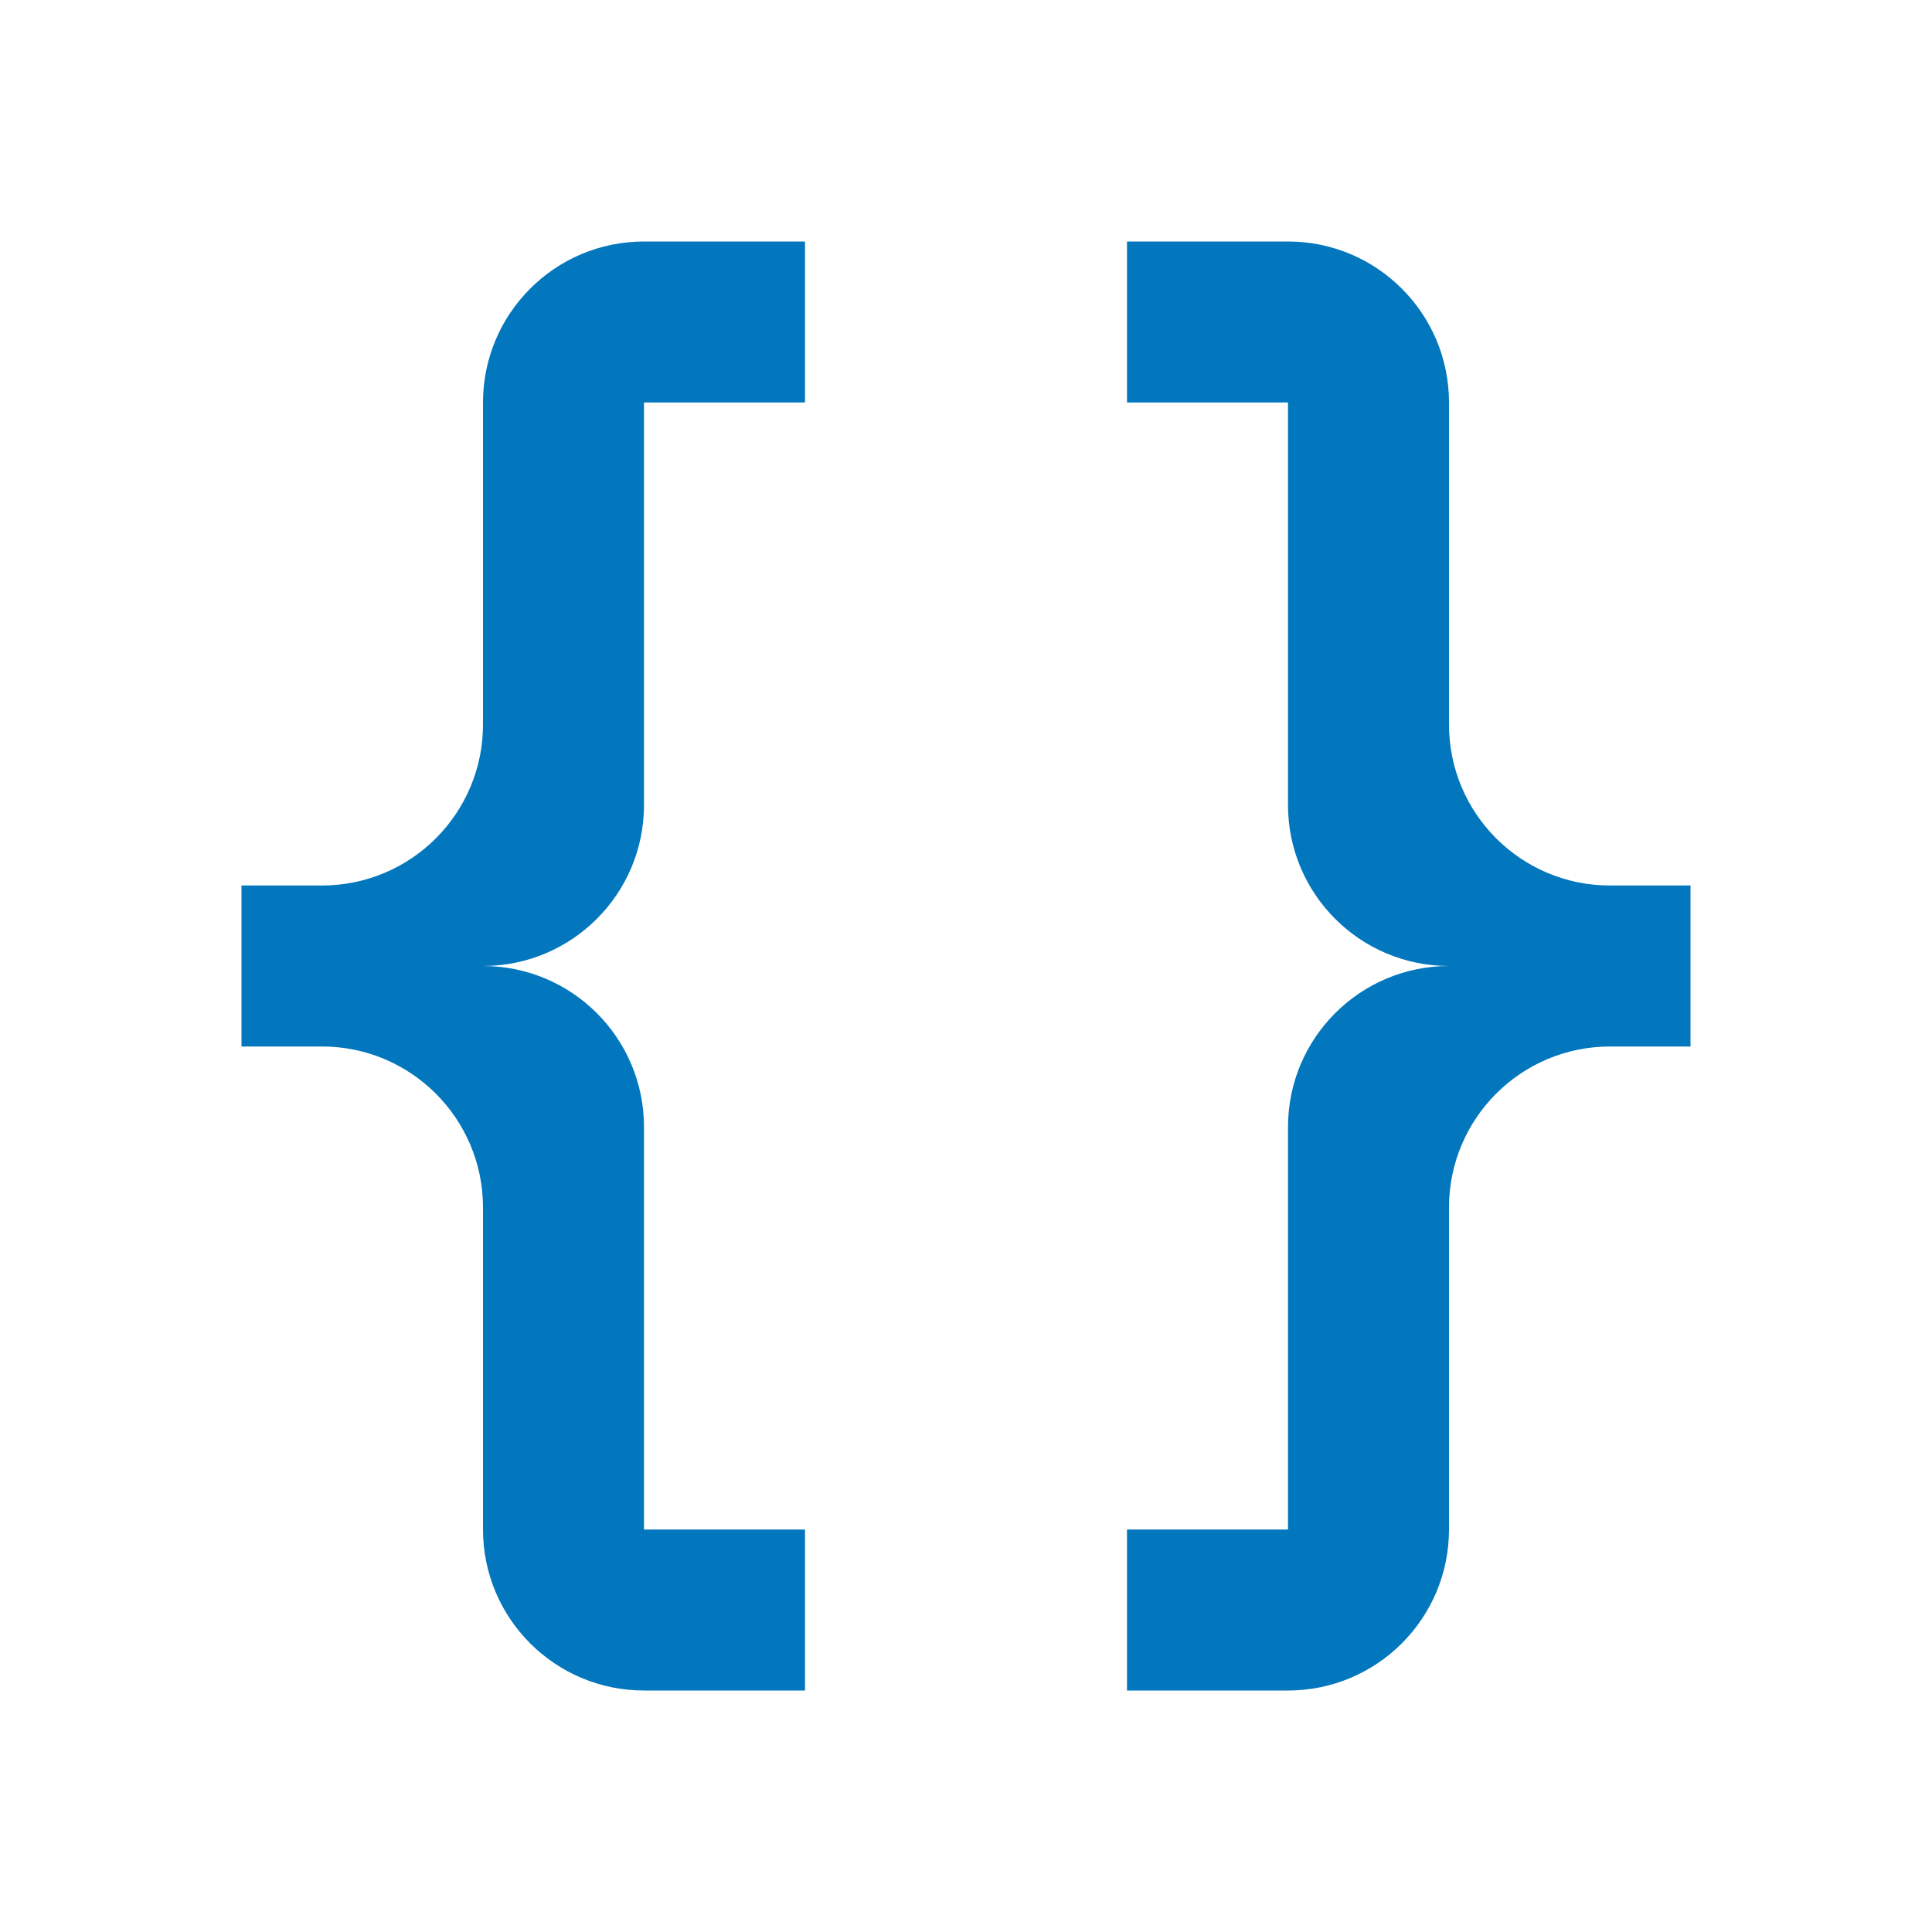
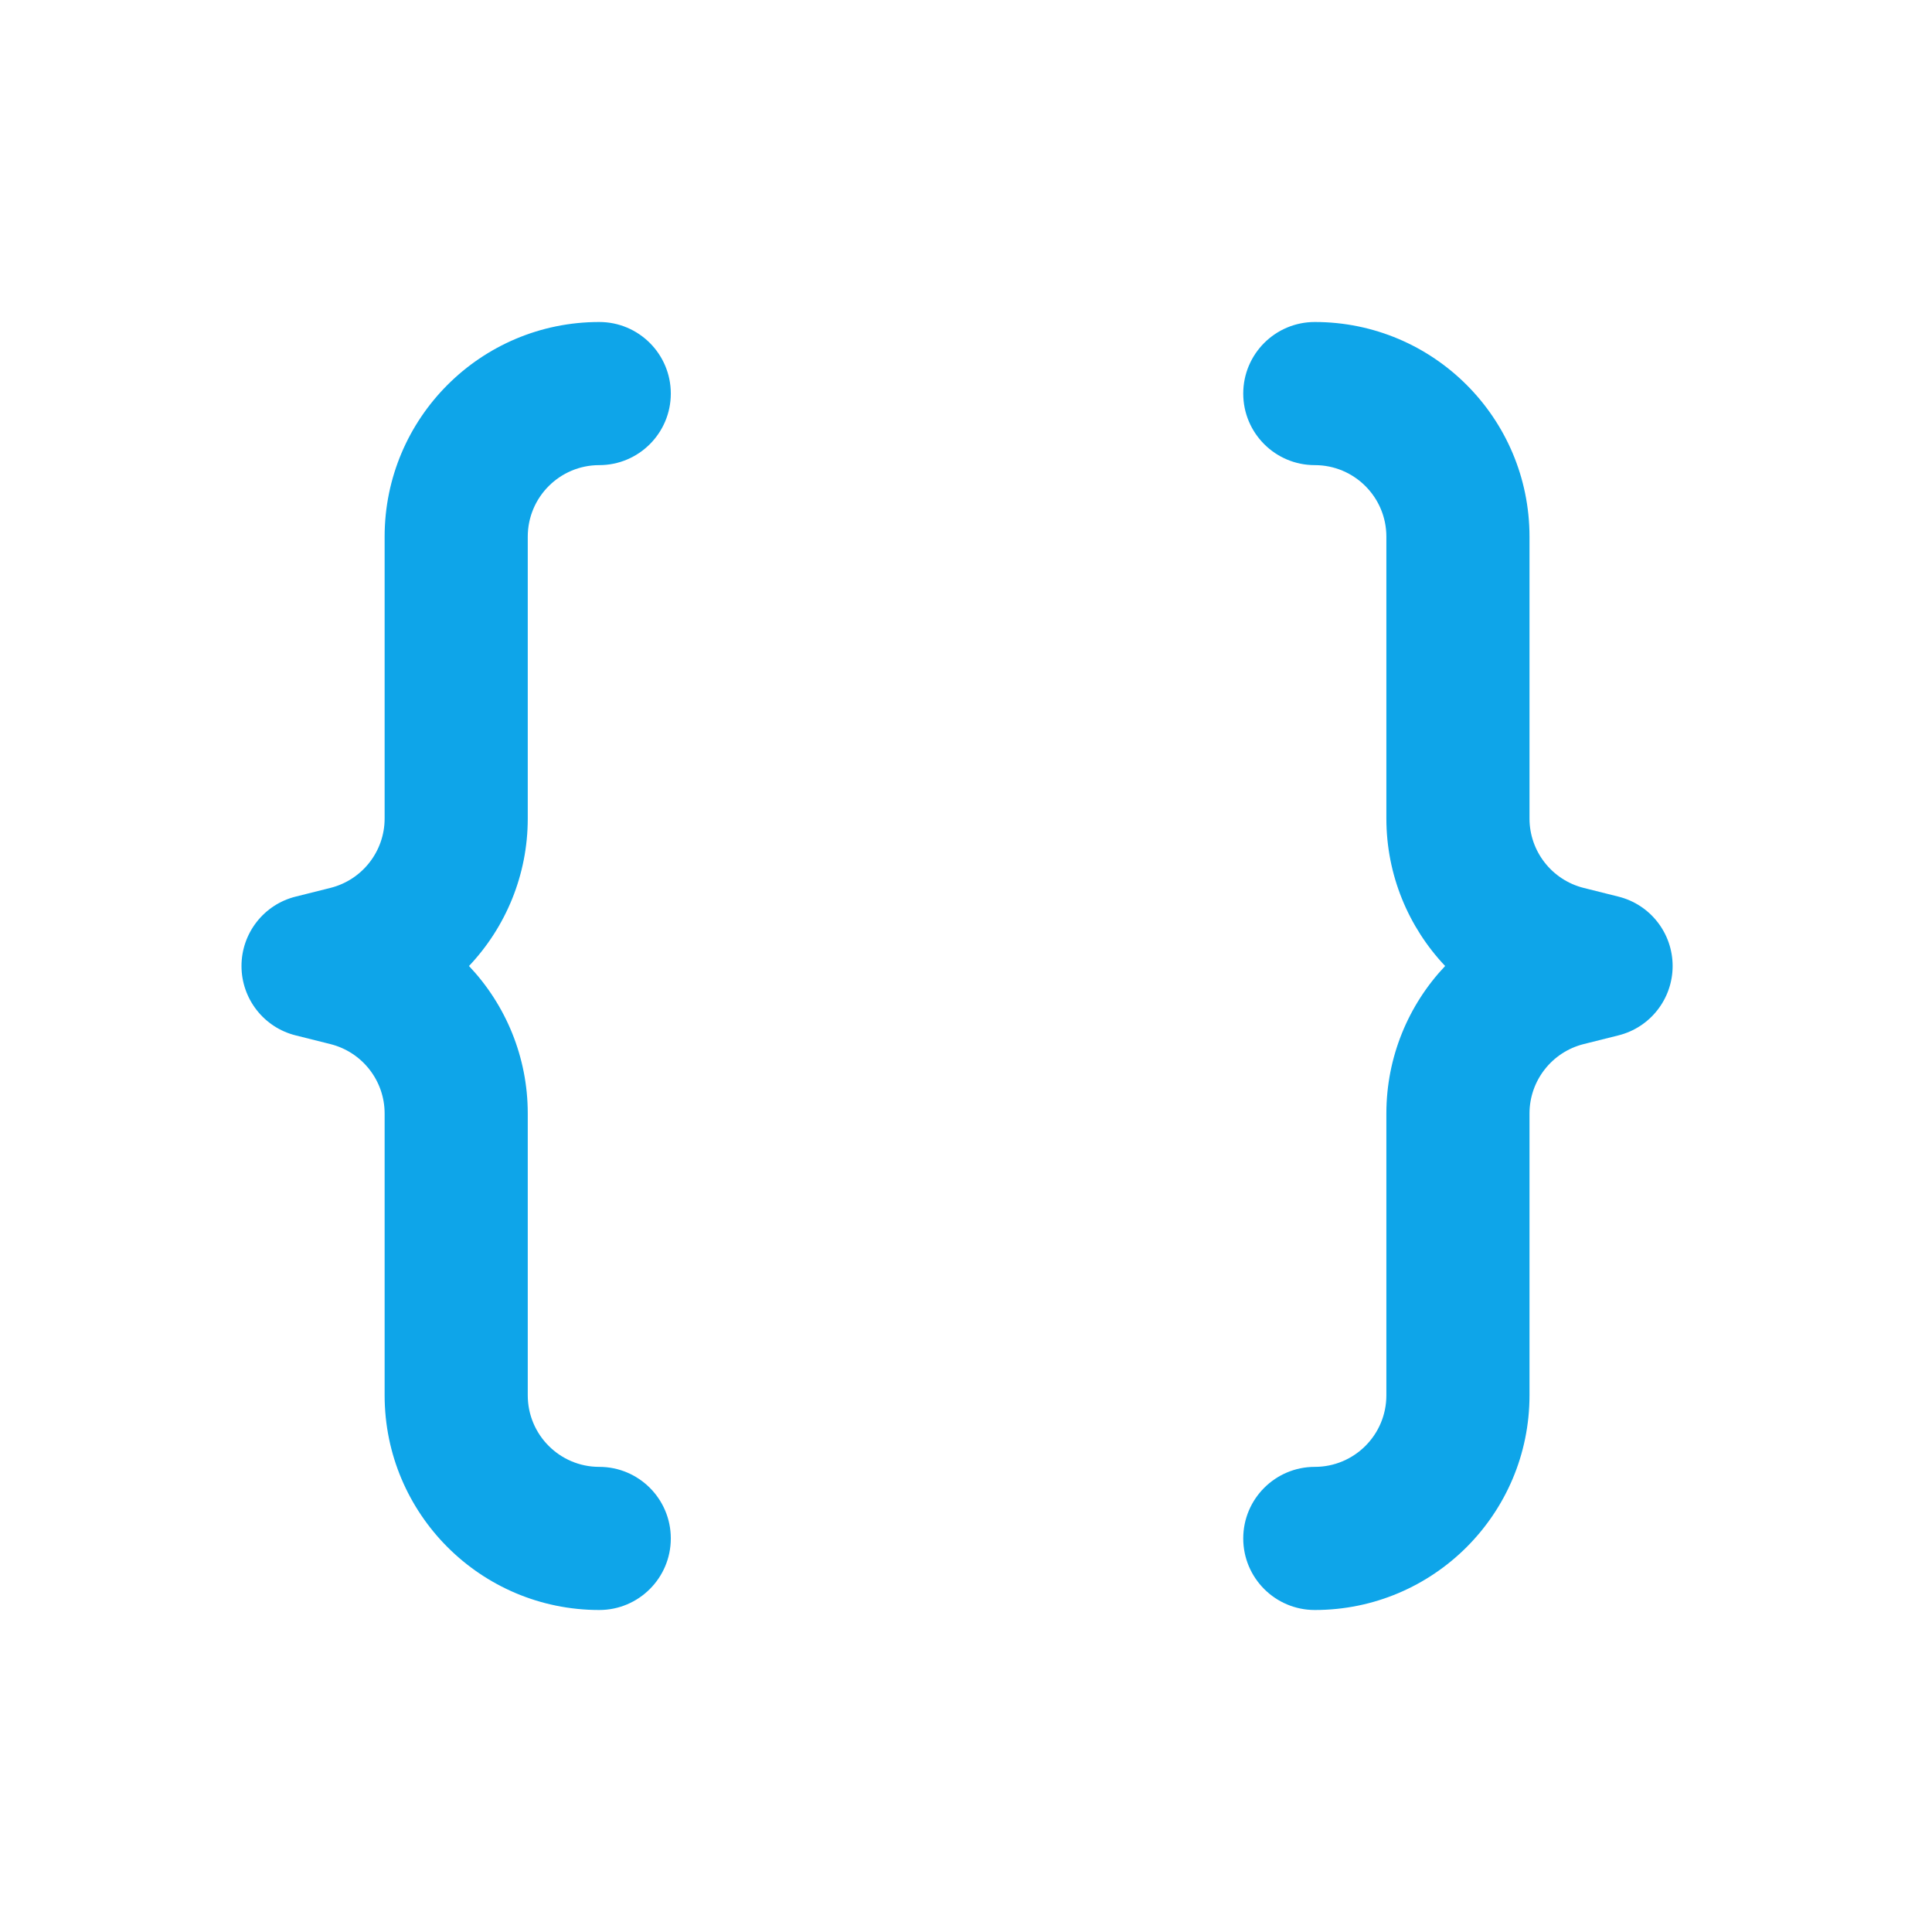
- <svg xmlns="http://www.w3.org/2000/svg" viewBox="0 0 24 24">
-   <path fill="#0277bd" d="M8 3a2 2 0 0 0-2 2v4a2 2 0 0 1-2 2H3v2h1a2 2 0 0 1 2 2v4a2 2 0 0 0 2 2h2v-2H8v-5a2 2 0 0 0-2-2 2 2 0 0 0 2-2V5h2V3m6 0a2 2 0 0 1 2 2v4a2 2 0 0 0 2 2h1v2h-1a2 2 0 0 0-2 2v4a2 2 0 0 1-2 2h-2v-2h2v-5a2 2 0 0 1 2-2 2 2 0 0 1-2-2V5h-2V3z" />
+ <svg xmlns="http://www.w3.org/2000/svg" width="24" height="24" viewBox="0 0 24 24" fill="none">
+   <path d="M4.778 6.667C4.778 5.194 5.972 4 7.444 4C7.935 4 8.333 4.398 8.333 4.889C8.333 5.38 7.935 5.778 7.444 5.778C6.954 5.778 6.556 6.176 6.556 6.667V10.168C6.556 10.868 6.283 11.517 5.826 12C6.283 12.483 6.556 13.132 6.556 13.832V17.333C6.556 17.824 6.954 18.222 7.444 18.222C7.935 18.222 8.333 18.62 8.333 19.111C8.333 19.602 7.935 20 7.444 20C5.972 20 4.778 18.806 4.778 17.333V13.832C4.778 13.425 4.5 13.069 4.104 12.97L3.673 12.862C3.278 12.764 3 12.408 3 12C3 11.592 3.278 11.236 3.673 11.138L4.104 11.03C4.5 10.931 4.778 10.575 4.778 10.168V6.667ZM19 6.667C19 5.194 17.806 4 16.333 4C15.842 4 15.444 4.398 15.444 4.889C15.444 5.38 15.842 5.778 16.333 5.778C16.824 5.778 17.222 6.176 17.222 6.667V10.168C17.222 10.868 17.495 11.517 17.952 12C17.495 12.483 17.222 13.132 17.222 13.832V17.333C17.222 17.824 16.824 18.222 16.333 18.222C15.842 18.222 15.444 18.62 15.444 19.111C15.444 19.602 15.842 20 16.333 20C17.806 20 19 18.806 19 17.333V13.832C19 13.425 19.278 13.069 19.673 12.97L20.104 12.862C20.5 12.764 20.778 12.408 20.778 12C20.778 11.592 20.5 11.236 20.104 11.138L19.673 11.03C19.278 10.931 19 10.575 19 10.168V6.667Z" fill="#0EA5E9" />
</svg>
